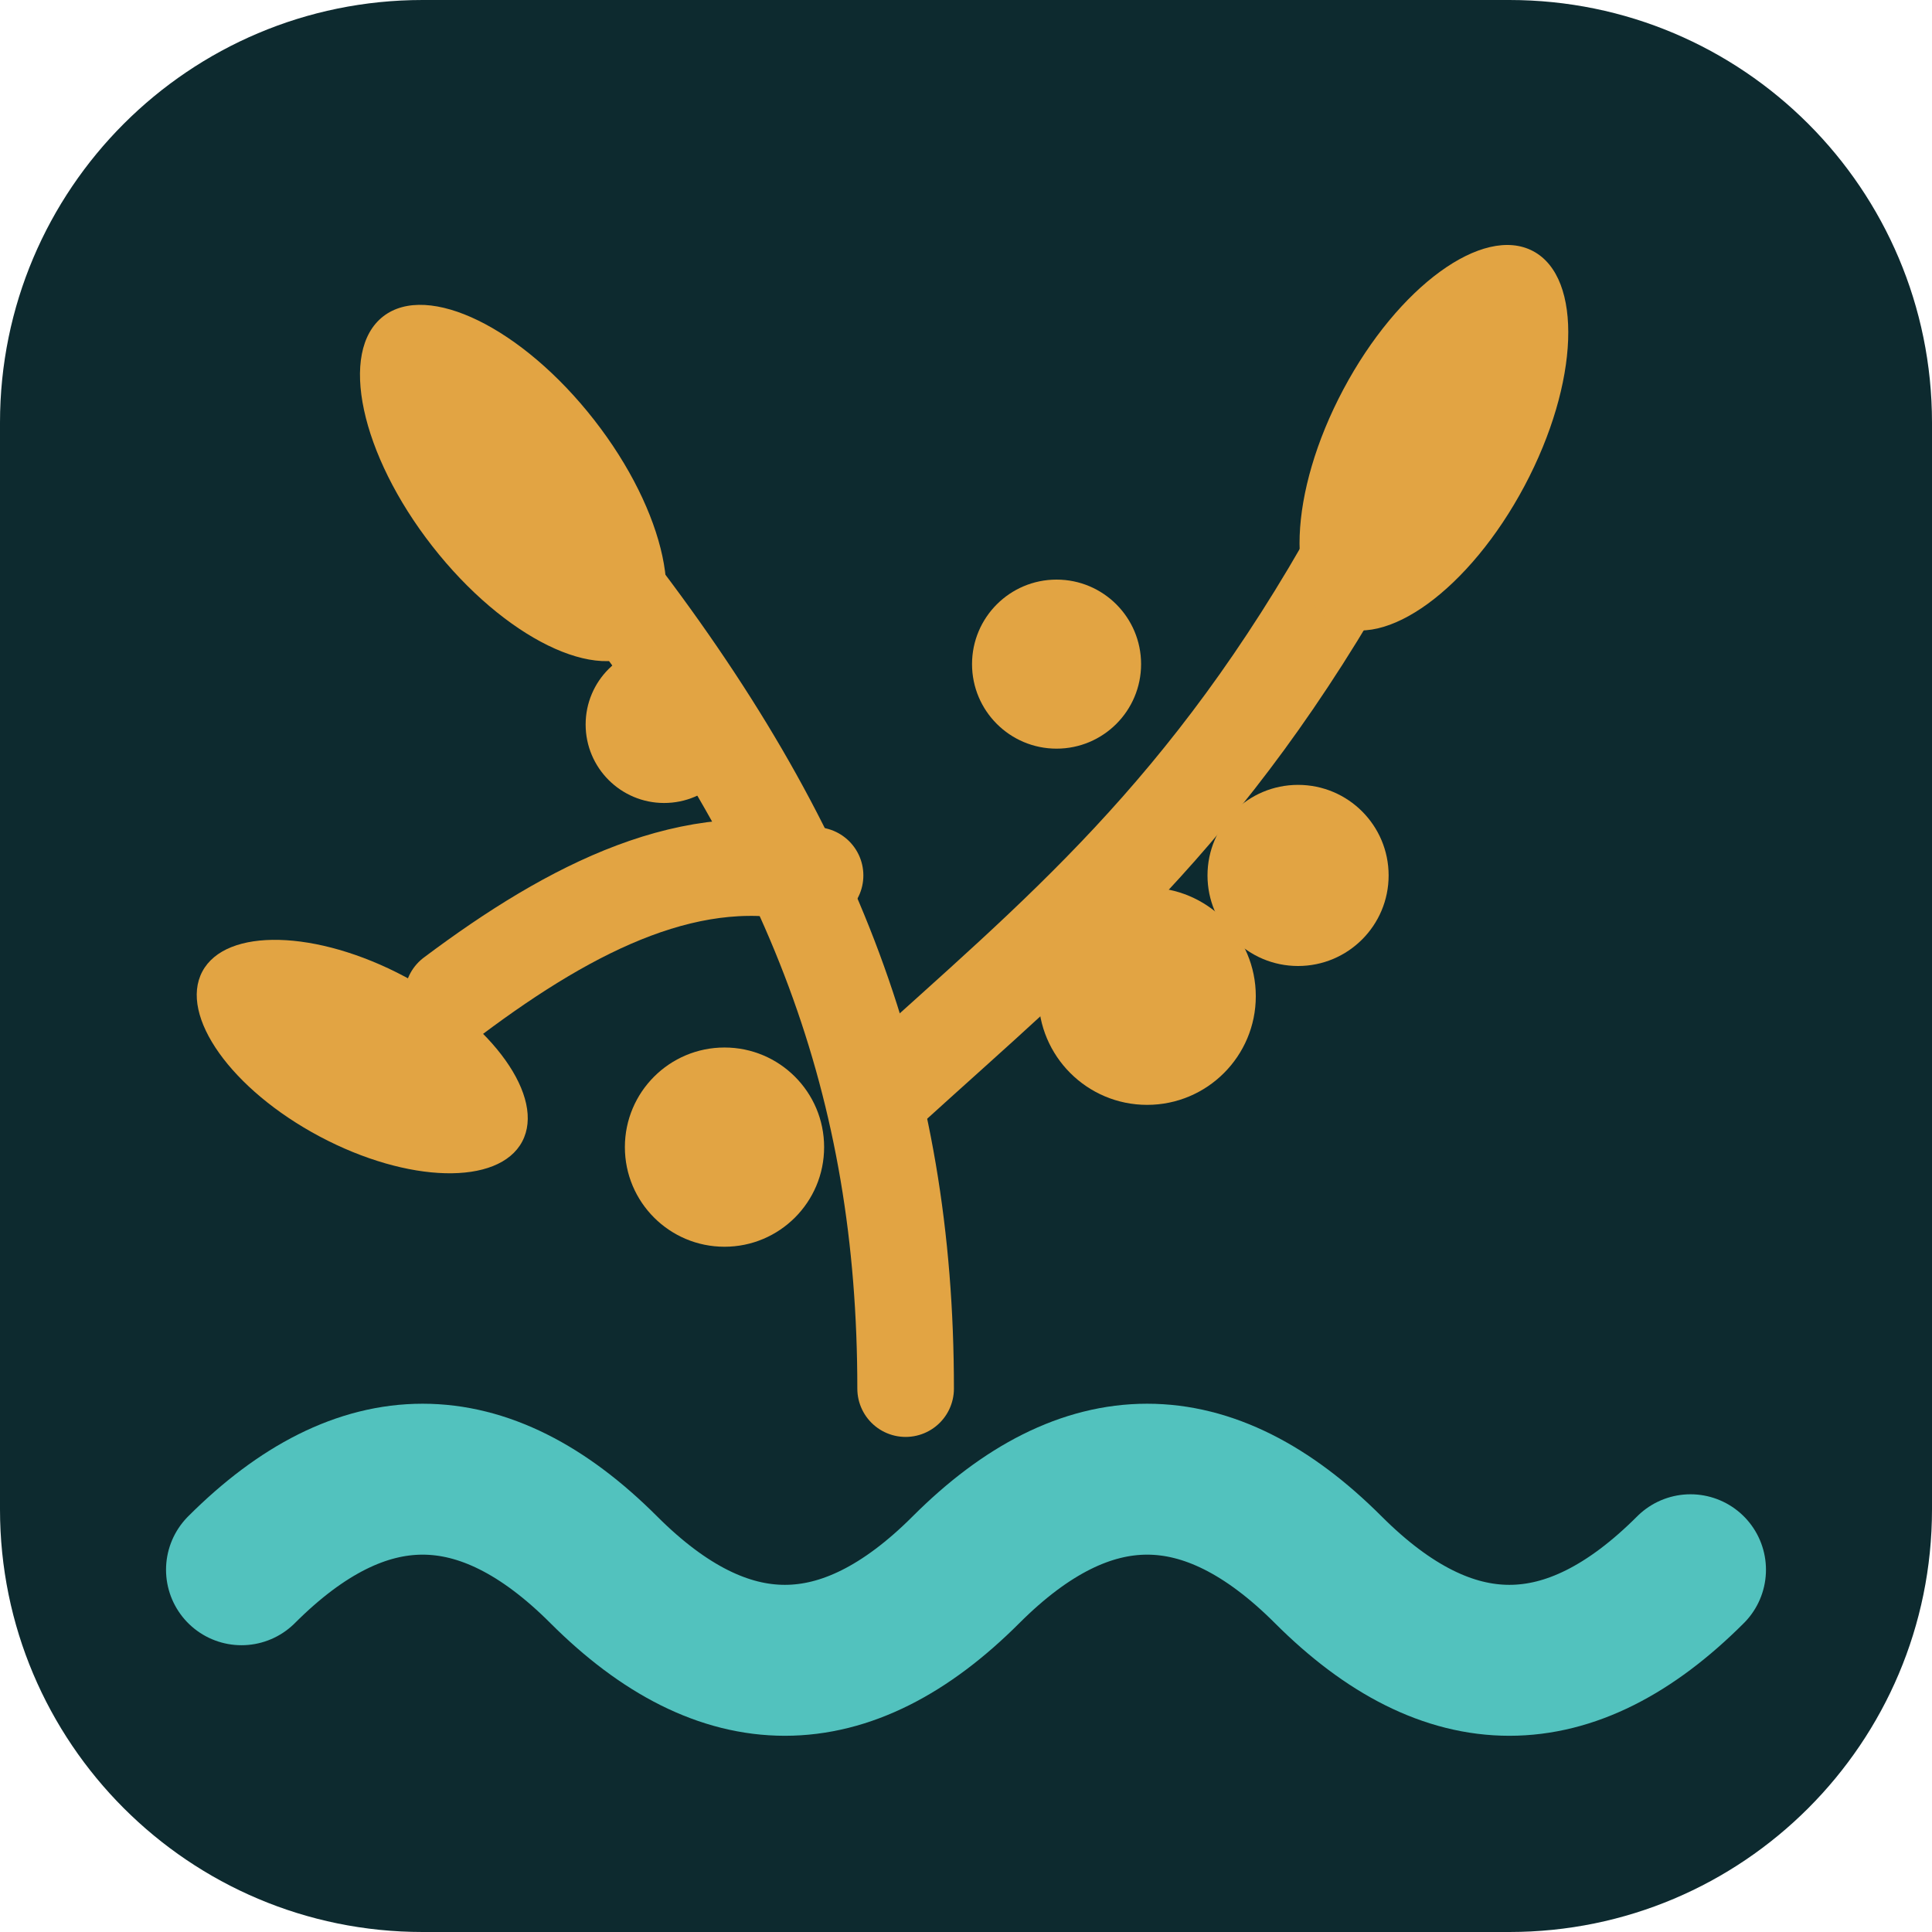
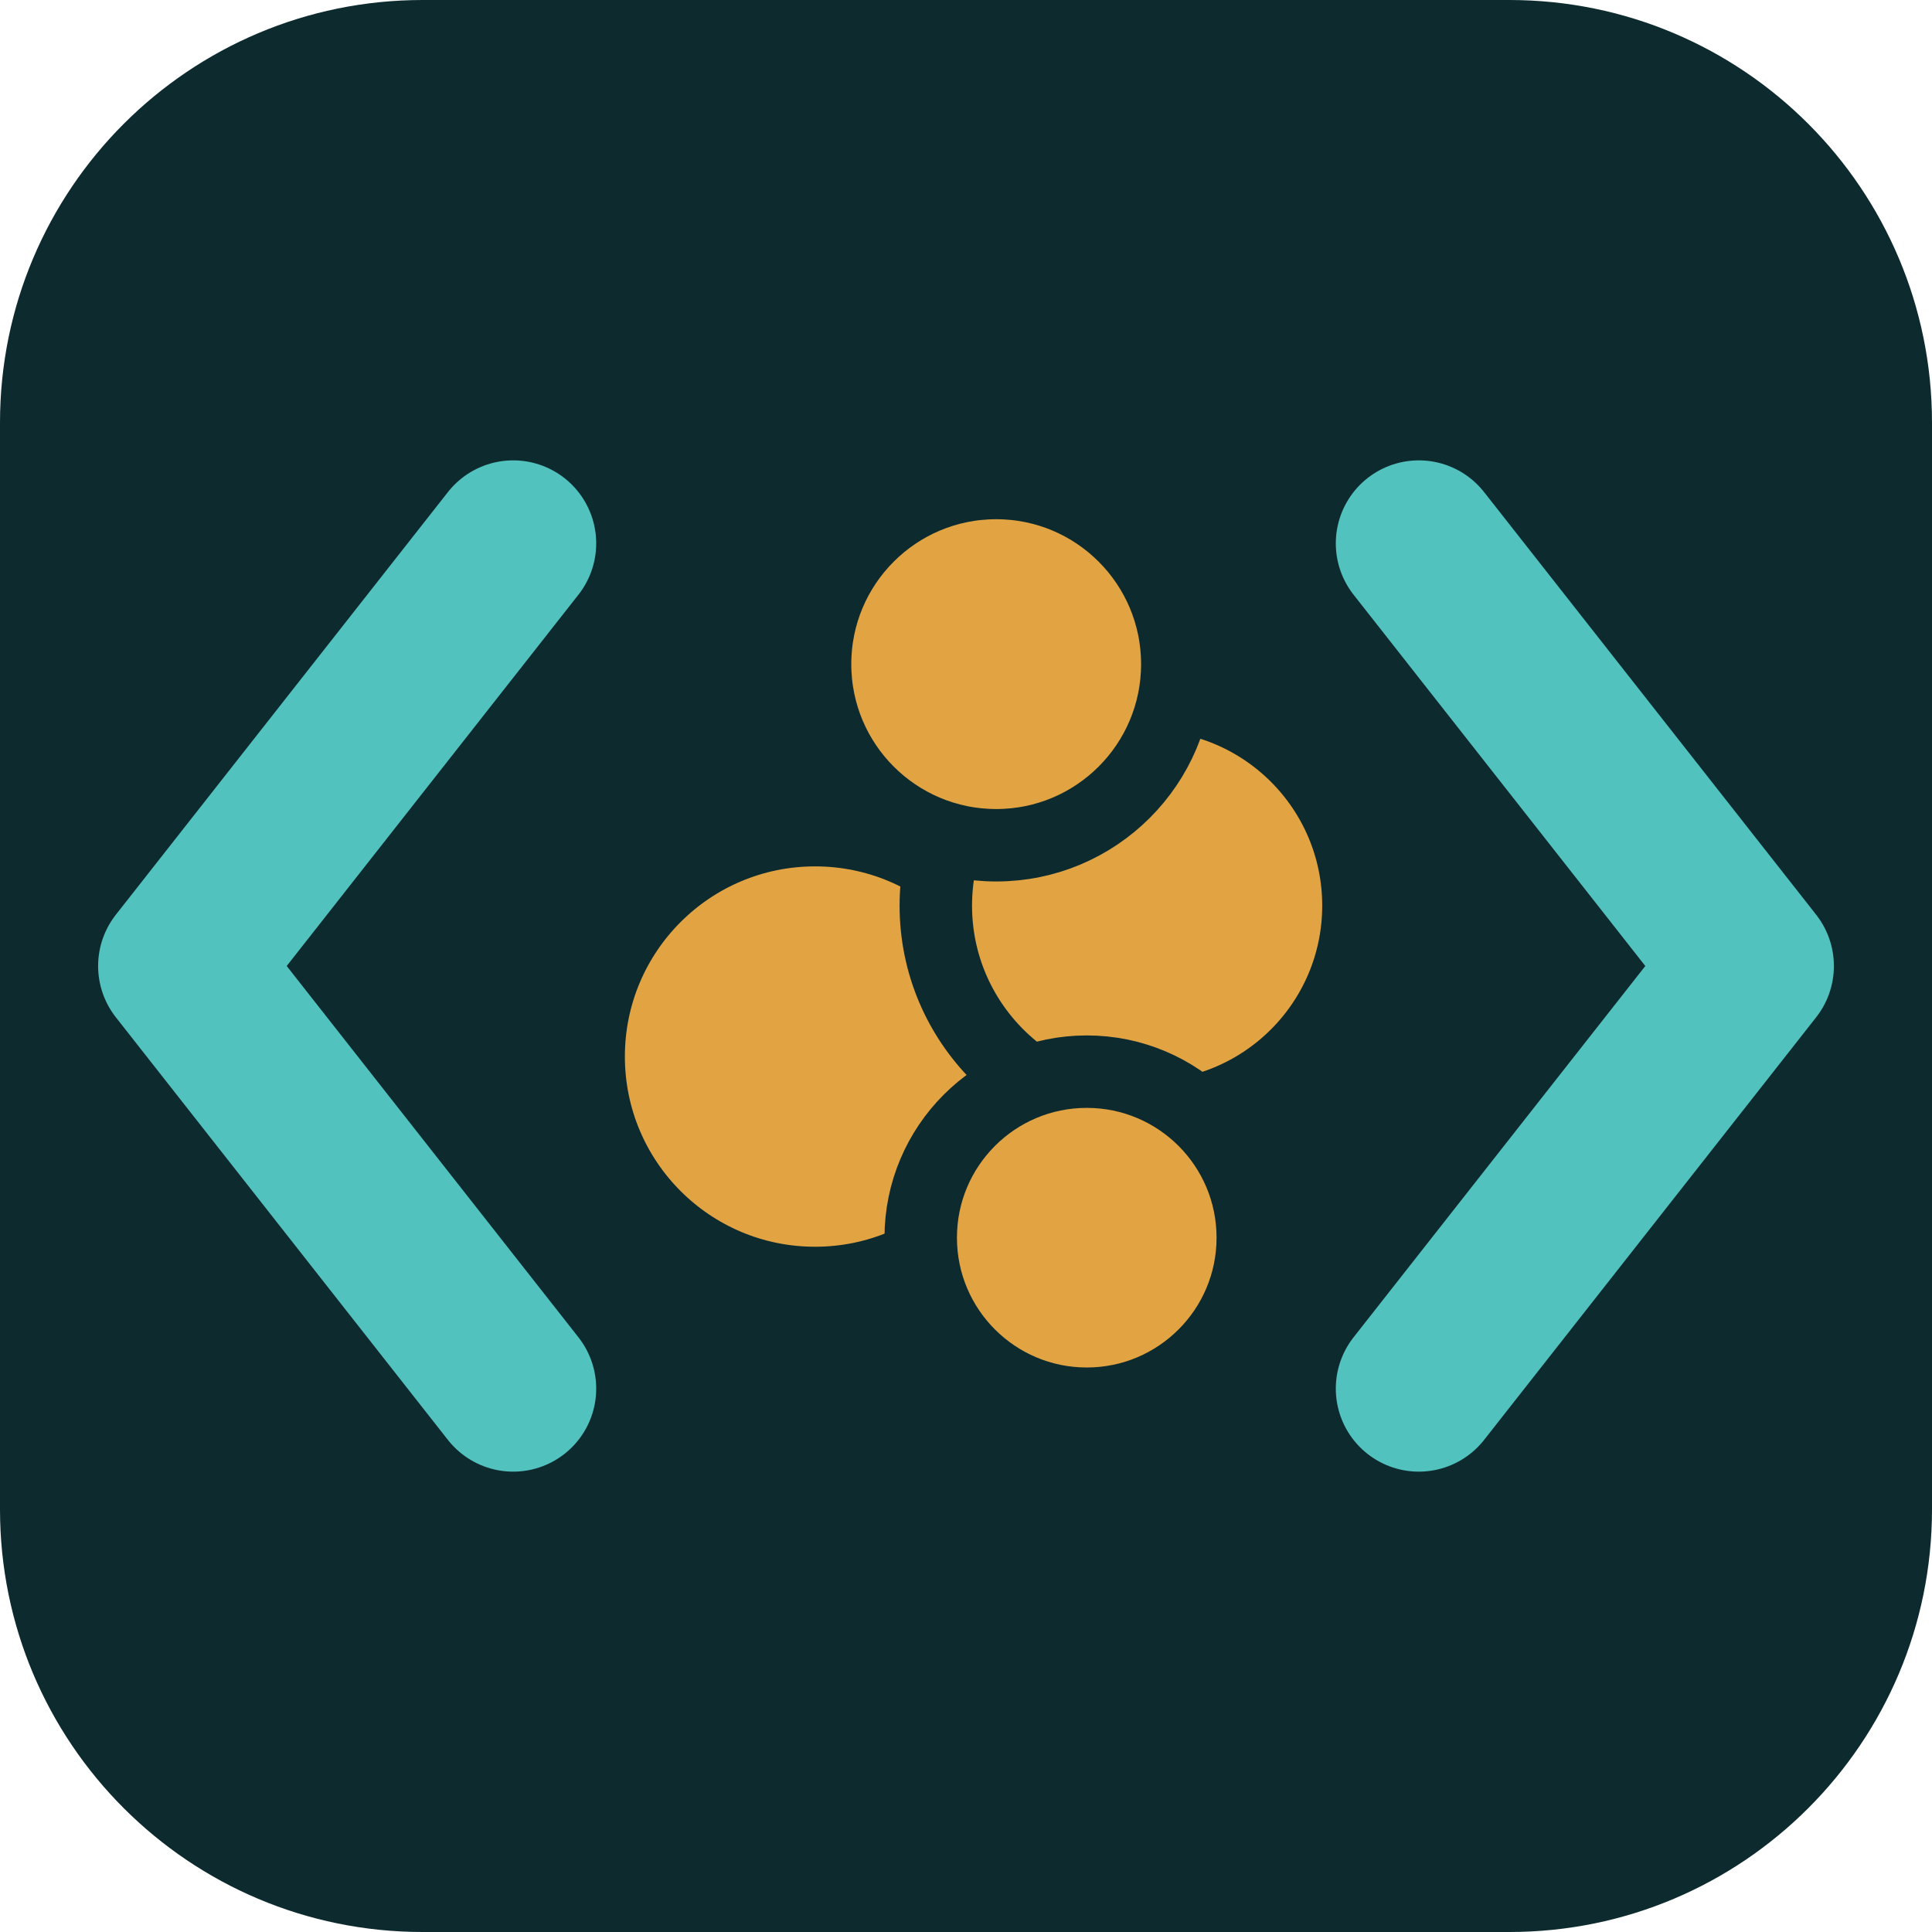
<svg xmlns="http://www.w3.org/2000/svg" viewBox="0 0 64 64">
  <rect width="64" height="64" rx="14" fill="#0D2A2F" />
-   <g stroke="#E2A443" stroke-width="3.2" stroke-linecap="round" fill="none">
-     <path d="M30 46 C30 36 27 28 20 19" />
-     <path d="M29.5 36 C35 31 40 27 45 18" />
-     <path d="M27 29 C23 28 19 30 15 33" />
+   <g fill="none" stroke="#52C2BE" stroke-width="5.5" stroke-linecap="round" stroke-linejoin="round">
+     <path d="M17 18 L6 32 L17 46" />
+     <path d="M47 18 L58 32 L47 46" />
  </g>
-   <g fill="#E2A443">
-     <ellipse cx="17" cy="16" rx="3.4" ry="7" transform="rotate(-38 17 16)" />
-     <ellipse cx="47.5" cy="14.5" rx="3.4" ry="7" transform="rotate(28 47.5 14.5)" />
-     <ellipse cx="12" cy="35" rx="3" ry="6" transform="rotate(-62 12 35)" />
-     <circle cx="38" cy="33" r="3.6" />
-     <circle cx="43" cy="29" r="3" />
-     <circle cx="24" cy="38" r="3.3" />
-     <circle cx="35" cy="22" r="2.8" />
-     <circle cx="22" cy="24" r="2.6" />
+   <g fill="#E2A443" stroke="#0D2A2F" stroke-width="2.4">
+     <circle cx="27" cy="35" r="7.5" />
+     <circle cx="38" cy="30" r="7" />
+     <circle cx="33" cy="22" r="6" />
+     <circle cx="36" cy="41" r="5.5" />
  </g>
-   <path d="M8 52 q6 -6 12 0 t12 0 t12 0 t12 0" fill="none" stroke="#52C2BE" stroke-width="5" stroke-linecap="round" />
</svg>
